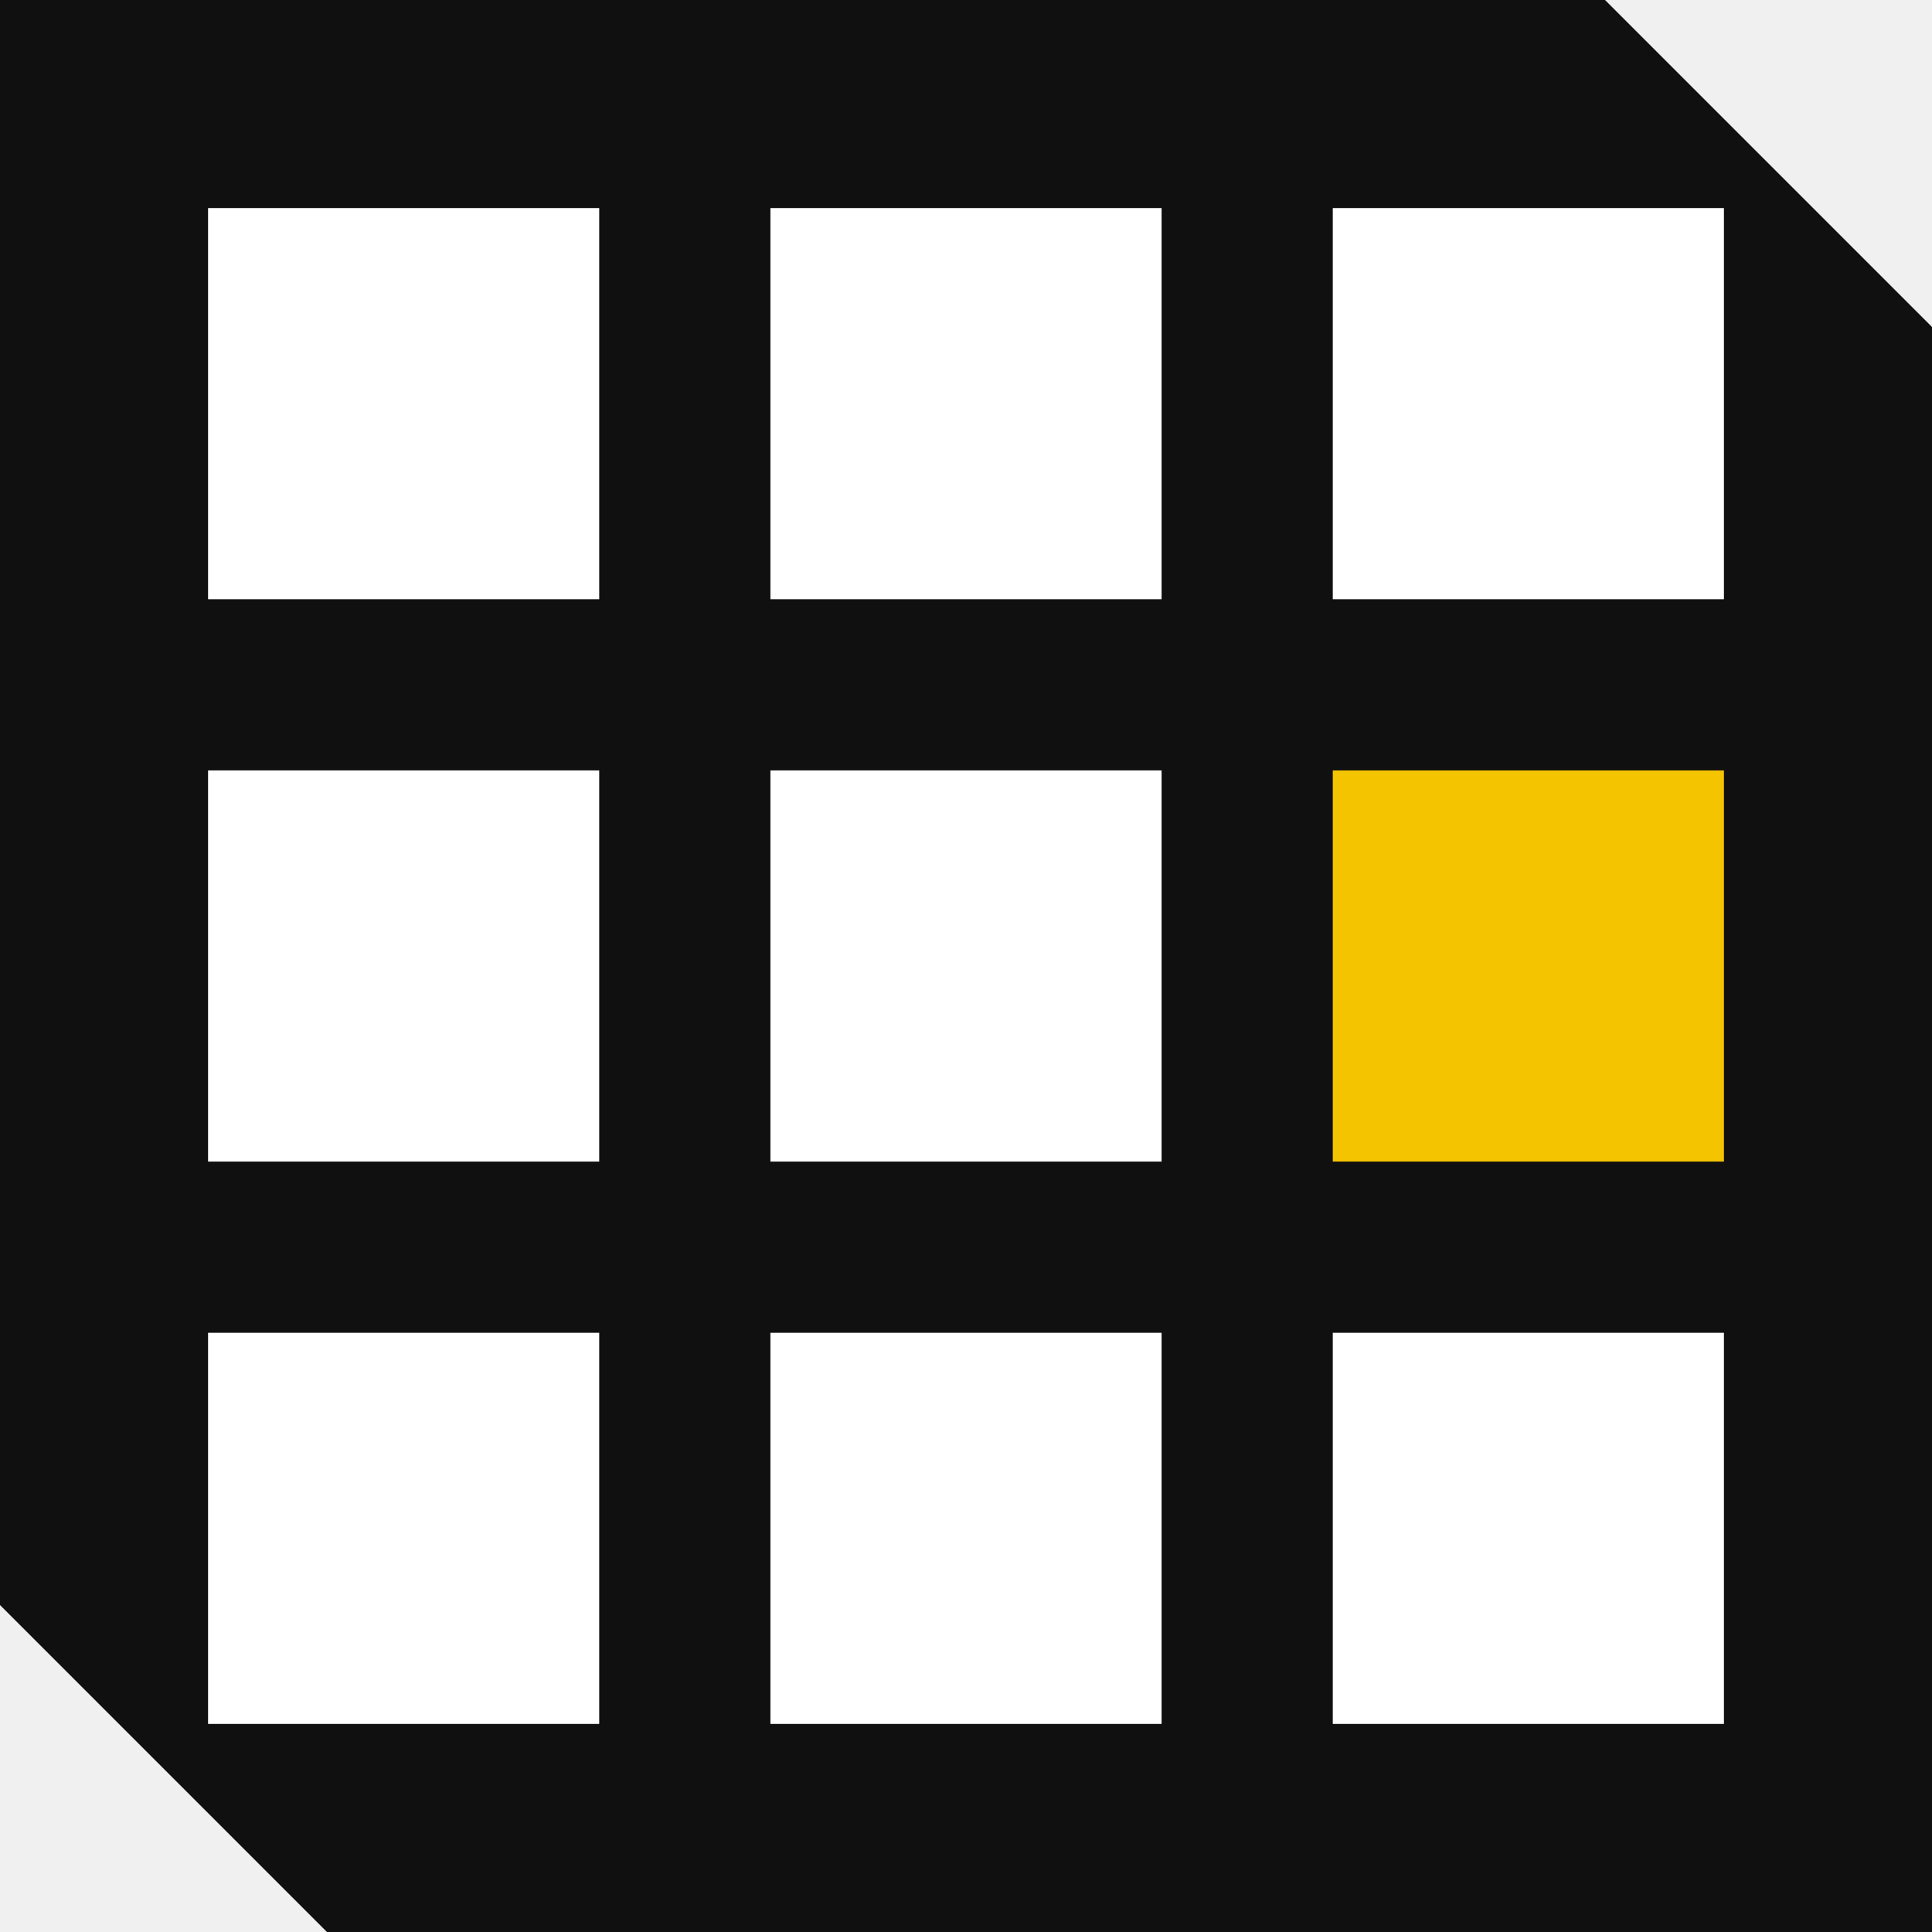
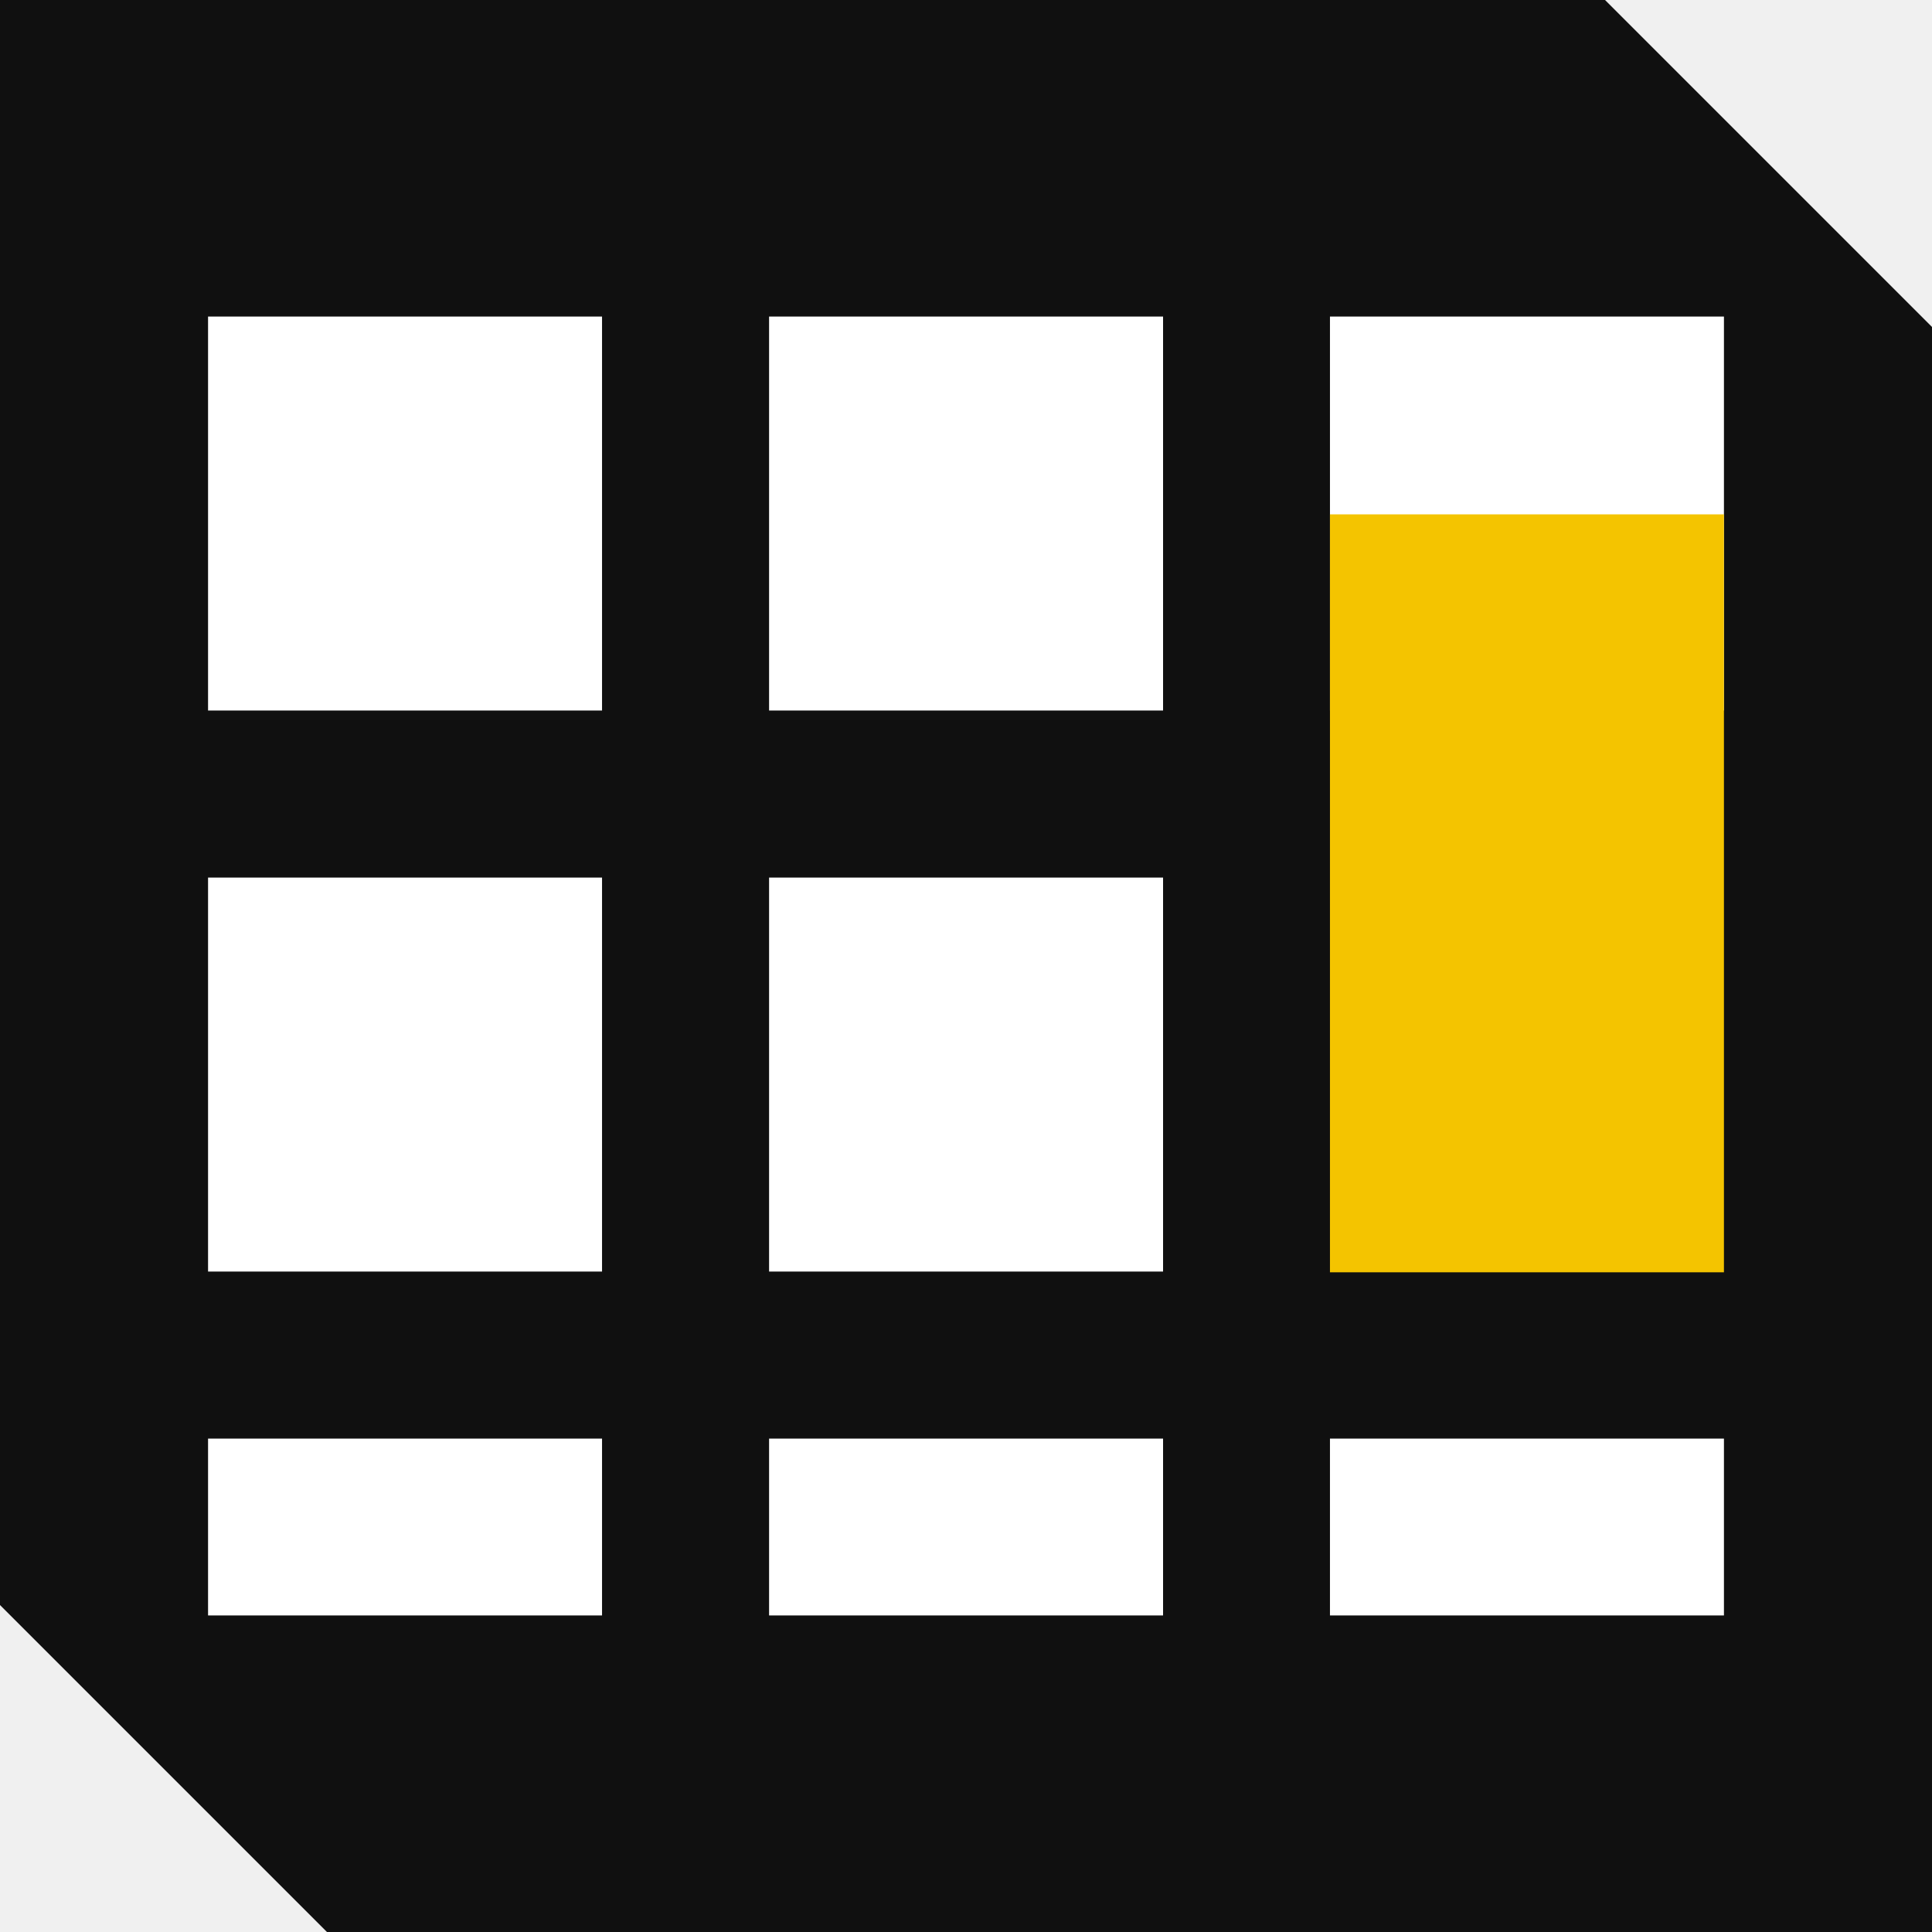
<svg xmlns="http://www.w3.org/2000/svg" width="140" height="140" viewBox="0 0 130 130" role="img" aria-label="PowerKing Nepal">
  <path d="M0 0 H108 L130 22 V130 H22 L0 108 Z" fill="#101010" />
-   <rect x="14.00" y="14.00" width="26.32" height="26.32" fill="#FFFFFF" />
-   <rect x="51.84" y="14.00" width="26.32" height="26.32" fill="#FFFFFF" />
-   <rect x="89.68" y="14.00" width="26.32" height="26.32" fill="#FFFFFF" />
-   <rect x="14.00" y="51.84" width="26.32" height="26.32" fill="#FFFFFF" />
-   <rect x="51.84" y="51.84" width="26.32" height="26.32" fill="#FFFFFF" />
-   <rect x="89.68" y="51.84" width="26.32" height="26.32" fill="#F4C400" />
-   <rect x="14.00" y="89.68" width="26.32" height="26.32" fill="#FFFFFF" />
-   <rect x="51.84" y="89.68" width="26.32" height="26.32" fill="#FFFFFF" />
-   <rect x="89.68" y="89.68" width="26.32" height="26.32" fill="#FFFFFF" />
+   <rect x="14.00" y="21.30" width="26.51" height="26.51" fill="#FFFFFF" />
+   <rect x="51.75" y="21.30" width="26.51" height="26.51" fill="#FFFFFF" />
+   <rect x="89.49" y="21.30" width="26.51" height="26.51" fill="#FFFFFF" />
+   <rect x="14.00" y="59.05" width="26.51" height="26.51" fill="#FFFFFF" />
+   <rect x="51.75" y="59.05" width="26.51" height="26.51" fill="#FFFFFF" />
+   <rect x="14.00" y="96.80" width="26.51" height="11.90" fill="#FFFFFF" />
+   <rect x="51.75" y="96.80" width="26.51" height="11.90" fill="#FFFFFF" />
+   <rect x="89.49" y="96.80" width="26.51" height="11.90" fill="#FFFFFF" />
+   <rect x="89.49" y="34.61" width="26.51" height="51.00" fill="#F4C400" />
</svg>
